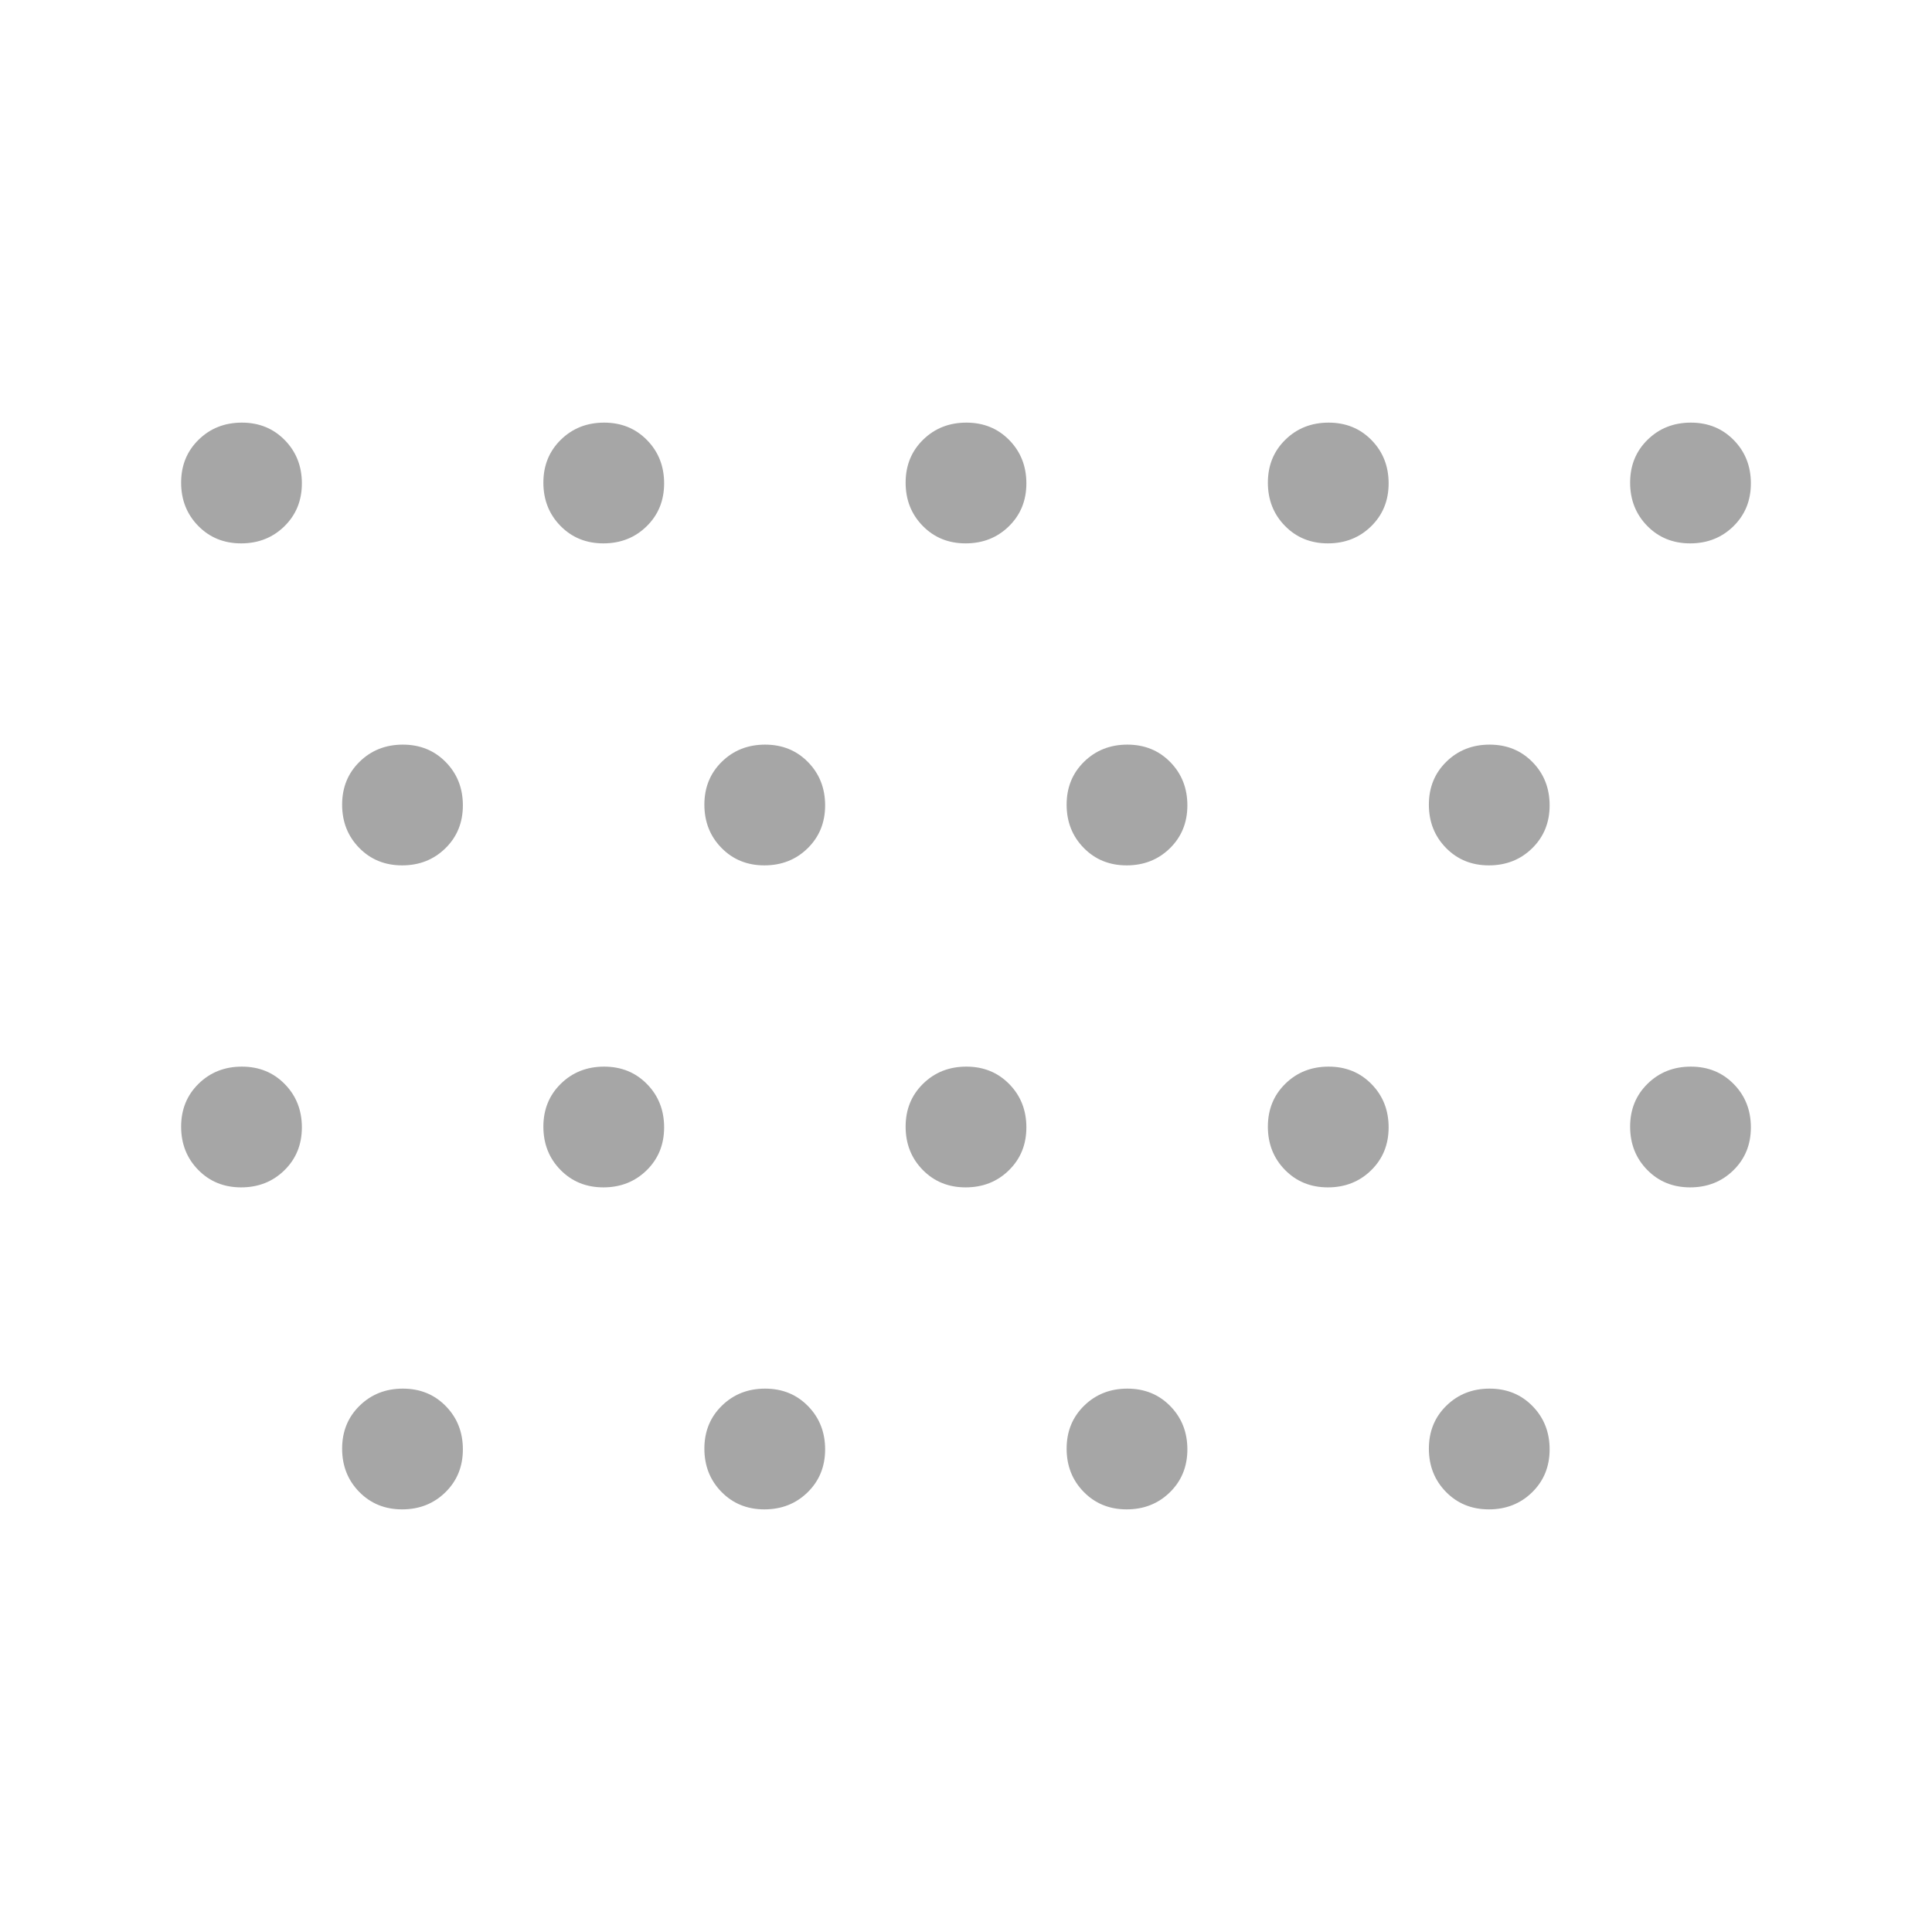
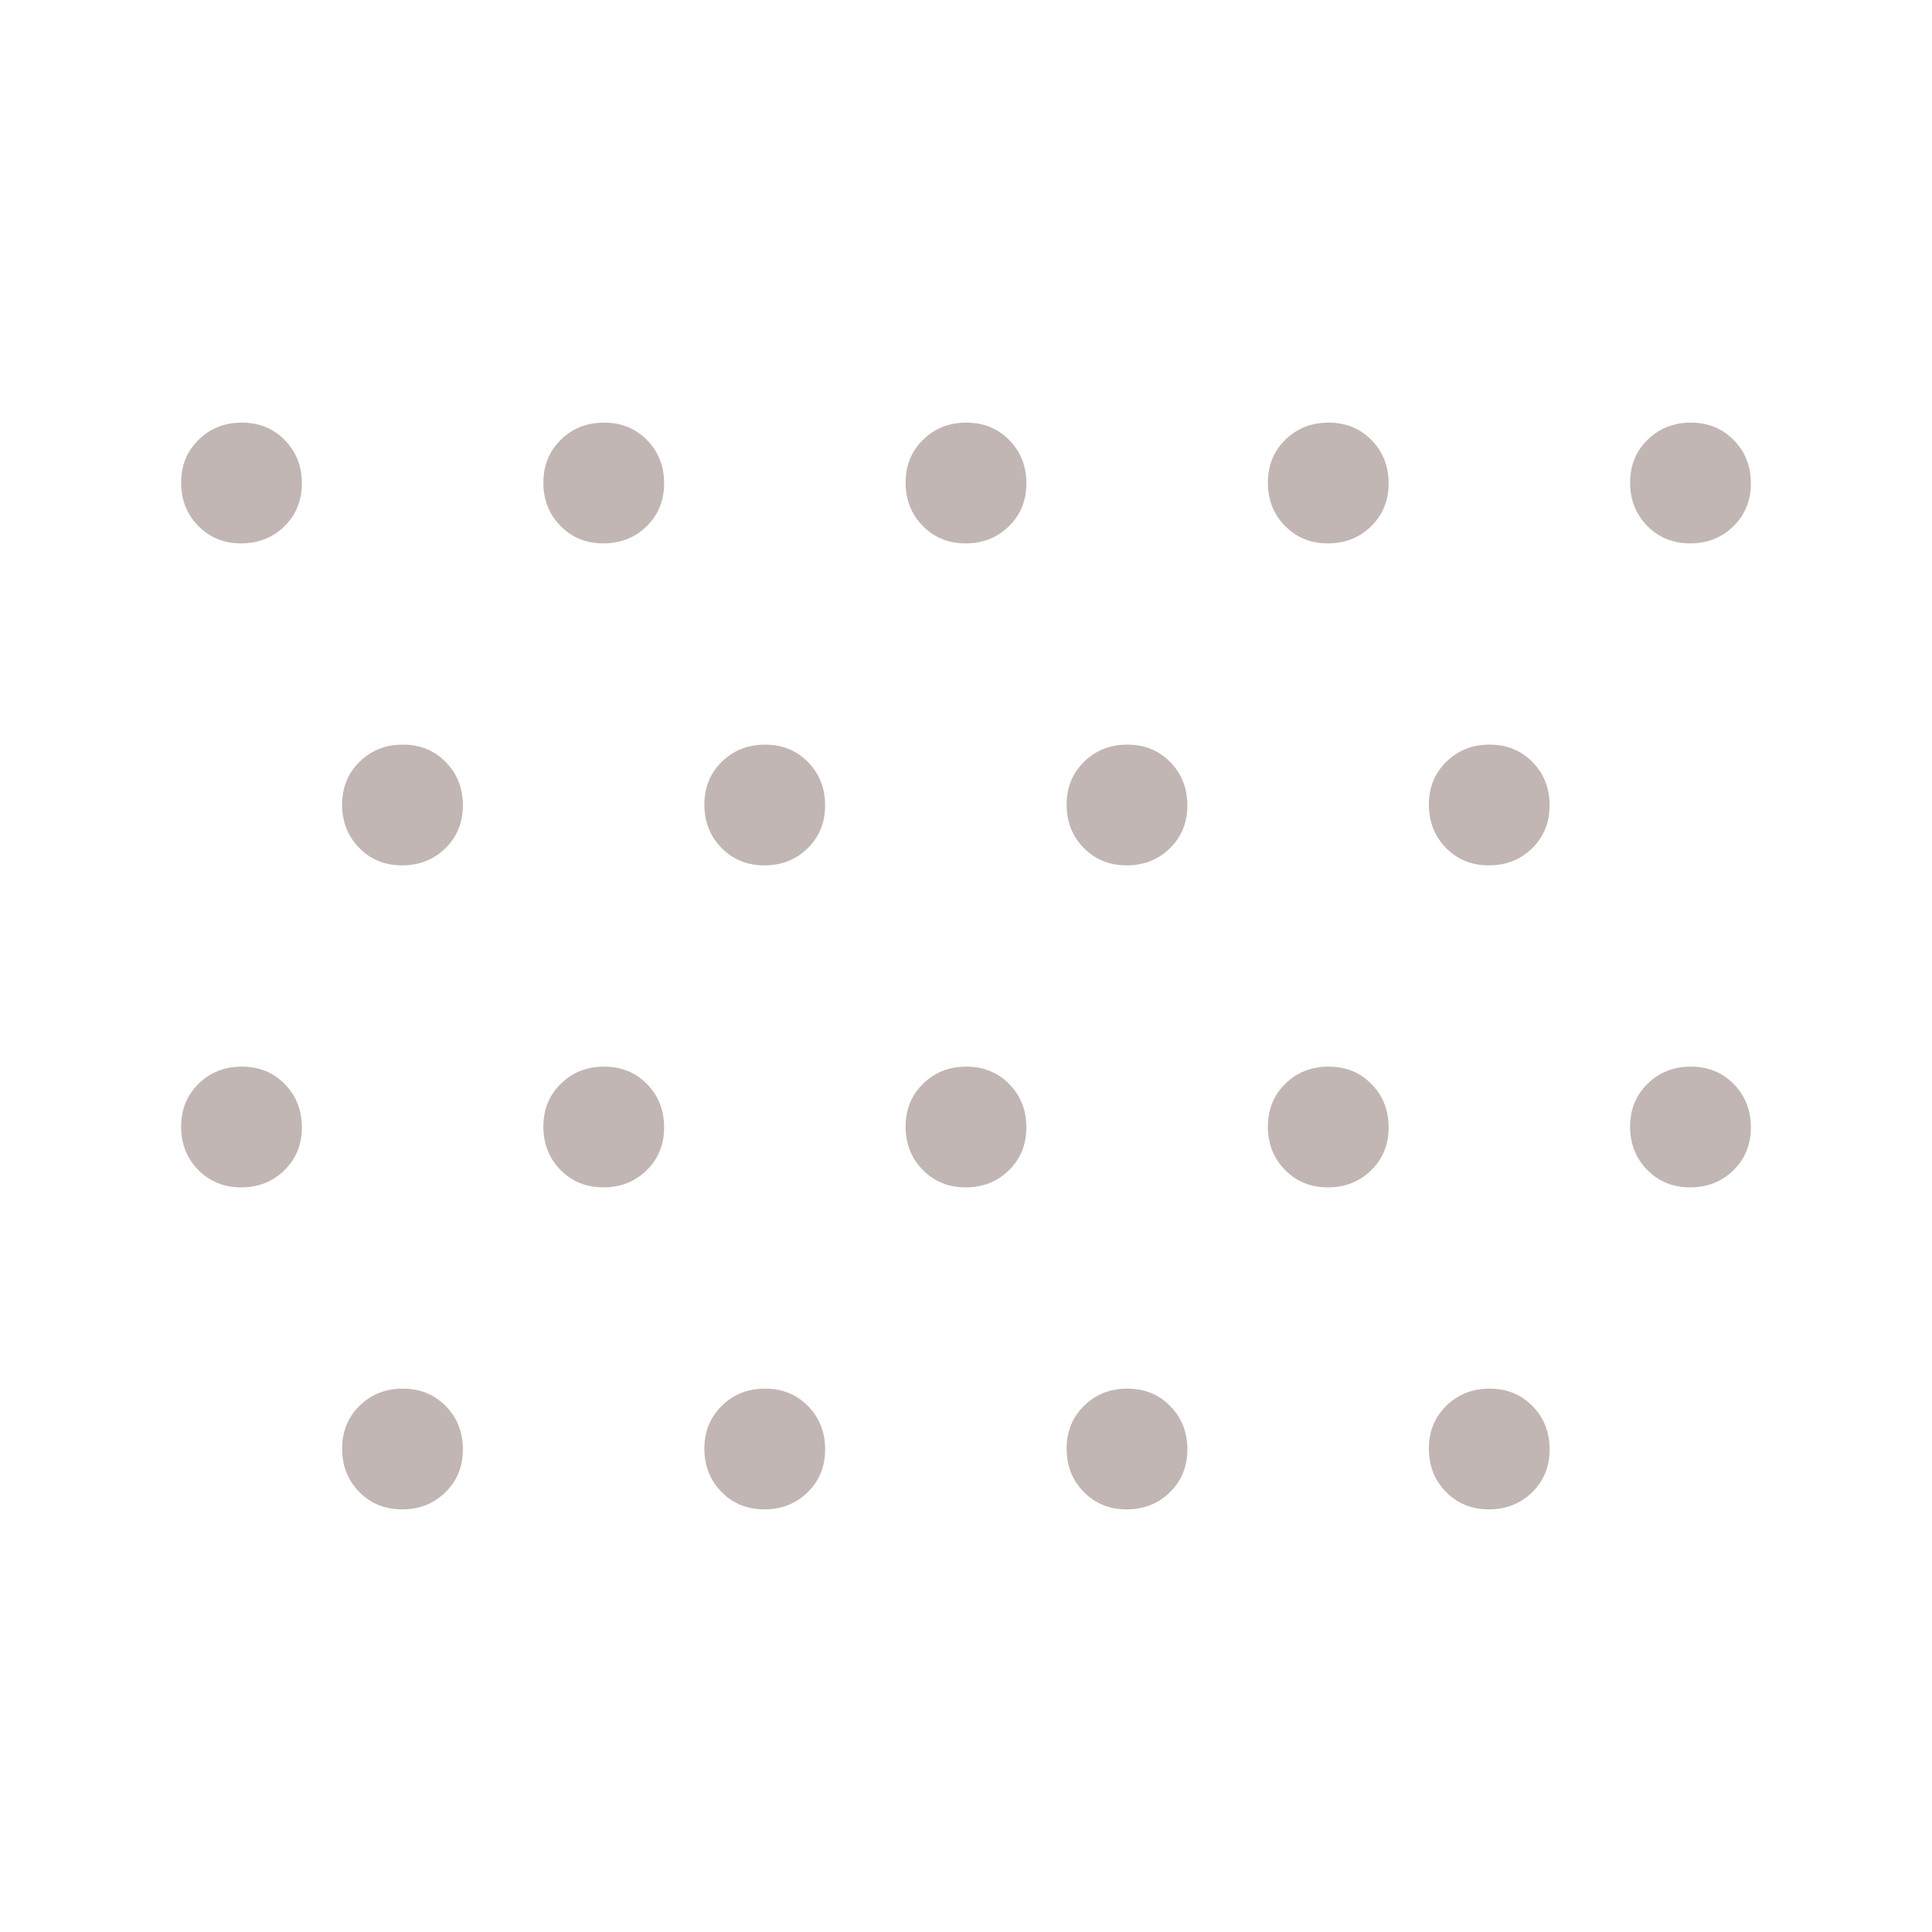
- <svg xmlns="http://www.w3.org/2000/svg" height="48px" viewBox="0 -960 960 960" width="48px" fill="#a6a6a6">
+ <svg xmlns="http://www.w3.org/2000/svg" height="48px" viewBox="0 -960 960 960" width="48px" fill="#c1b6b3">
  <path d="M199.82-210q-12.82 0-21.32-8.68-8.5-8.67-8.5-21.5 0-12.82 8.68-21.32 8.67-8.5 21.5-8.5 12.82 0 21.32 8.68 8.5 8.67 8.5 21.5 0 12.82-8.68 21.32-8.67 8.5-21.5 8.5Zm180 0q-12.82 0-21.32-8.68-8.5-8.67-8.5-21.5 0-12.82 8.68-21.32 8.67-8.5 21.5-8.5 12.82 0 21.32 8.68 8.5 8.67 8.5 21.5 0 12.82-8.68 21.32-8.67 8.5-21.5 8.5Zm180 0q-12.82 0-21.32-8.68-8.5-8.67-8.5-21.5 0-12.82 8.68-21.32 8.67-8.5 21.5-8.5 12.82 0 21.32 8.68 8.5 8.67 8.5 21.5 0 12.82-8.68 21.32-8.67 8.5-21.5 8.5Zm180 0q-12.82 0-21.32-8.68-8.5-8.67-8.5-21.5 0-12.82 8.68-21.32 8.67-8.5 21.5-8.5 12.82 0 21.32 8.68 8.5 8.67 8.5 21.5 0 12.82-8.68 21.32-8.67 8.5-21.5 8.5Zm-620-160q-12.82 0-21.32-8.68-8.5-8.67-8.5-21.5 0-12.82 8.68-21.32 8.67-8.5 21.5-8.5 12.82 0 21.32 8.68 8.5 8.67 8.5 21.5 0 12.82-8.68 21.32-8.67 8.5-21.5 8.5Zm180 0q-12.82 0-21.32-8.68-8.5-8.67-8.5-21.5 0-12.82 8.68-21.32 8.67-8.5 21.5-8.5 12.82 0 21.32 8.68 8.5 8.67 8.5 21.5 0 12.82-8.68 21.32-8.67 8.5-21.5 8.5Zm180 0q-12.82 0-21.32-8.68-8.5-8.67-8.5-21.5 0-12.82 8.68-21.32 8.67-8.5 21.5-8.5 12.82 0 21.32 8.68 8.5 8.67 8.5 21.5 0 12.82-8.68 21.32-8.67 8.5-21.5 8.5Zm180 0q-12.82 0-21.32-8.68-8.5-8.67-8.5-21.5 0-12.82 8.68-21.32 8.67-8.5 21.5-8.5 12.82 0 21.32 8.68 8.5 8.67 8.5 21.5 0 12.82-8.68 21.32-8.67 8.5-21.5 8.5Zm180 0q-12.82 0-21.32-8.68-8.5-8.67-8.5-21.5 0-12.82 8.68-21.32 8.67-8.5 21.5-8.5 12.82 0 21.32 8.68 8.5 8.67 8.5 21.5 0 12.82-8.68 21.32-8.67 8.5-21.5 8.5Zm-640-160q-12.82 0-21.32-8.68-8.5-8.67-8.5-21.5 0-12.82 8.68-21.32 8.67-8.5 21.5-8.5 12.82 0 21.32 8.68 8.5 8.67 8.5 21.5 0 12.82-8.68 21.32-8.67 8.5-21.5 8.5Zm180 0q-12.82 0-21.32-8.68-8.5-8.67-8.5-21.5 0-12.82 8.68-21.32 8.67-8.5 21.5-8.5 12.82 0 21.32 8.68 8.5 8.67 8.5 21.5 0 12.82-8.68 21.32-8.67 8.5-21.5 8.5Zm180 0q-12.82 0-21.32-8.68-8.5-8.67-8.5-21.5 0-12.82 8.68-21.32 8.67-8.5 21.5-8.5 12.82 0 21.32 8.68 8.5 8.67 8.5 21.5 0 12.82-8.68 21.32-8.67 8.5-21.5 8.5Zm180 0q-12.82 0-21.32-8.68-8.5-8.67-8.5-21.5 0-12.82 8.68-21.32 8.67-8.5 21.5-8.5 12.82 0 21.32 8.68 8.5 8.67 8.5 21.5 0 12.82-8.68 21.32-8.67 8.5-21.5 8.5Zm-620-160q-12.82 0-21.32-8.68-8.5-8.67-8.5-21.5 0-12.82 8.68-21.32 8.67-8.5 21.5-8.5 12.82 0 21.32 8.68 8.5 8.67 8.5 21.5 0 12.82-8.68 21.32-8.67 8.5-21.5 8.5Zm180 0q-12.82 0-21.32-8.68-8.5-8.67-8.5-21.5 0-12.82 8.68-21.32 8.67-8.5 21.5-8.5 12.82 0 21.32 8.68 8.5 8.67 8.5 21.5 0 12.82-8.68 21.32-8.67 8.5-21.5 8.5Zm180 0q-12.82 0-21.32-8.68-8.5-8.67-8.5-21.5 0-12.82 8.68-21.32 8.67-8.5 21.5-8.5 12.82 0 21.32 8.68 8.5 8.67 8.5 21.5 0 12.82-8.68 21.32-8.67 8.5-21.5 8.5Zm180 0q-12.82 0-21.32-8.68-8.5-8.67-8.5-21.5 0-12.82 8.68-21.32 8.67-8.5 21.5-8.5 12.82 0 21.32 8.68 8.5 8.67 8.5 21.5 0 12.82-8.68 21.32-8.67 8.5-21.5 8.5Zm180 0q-12.82 0-21.32-8.68-8.5-8.67-8.5-21.5 0-12.82 8.68-21.32 8.67-8.5 21.5-8.5 12.82 0 21.32 8.68 8.5 8.67 8.5 21.5 0 12.82-8.68 21.32-8.67 8.5-21.5 8.5Z" />
</svg>
